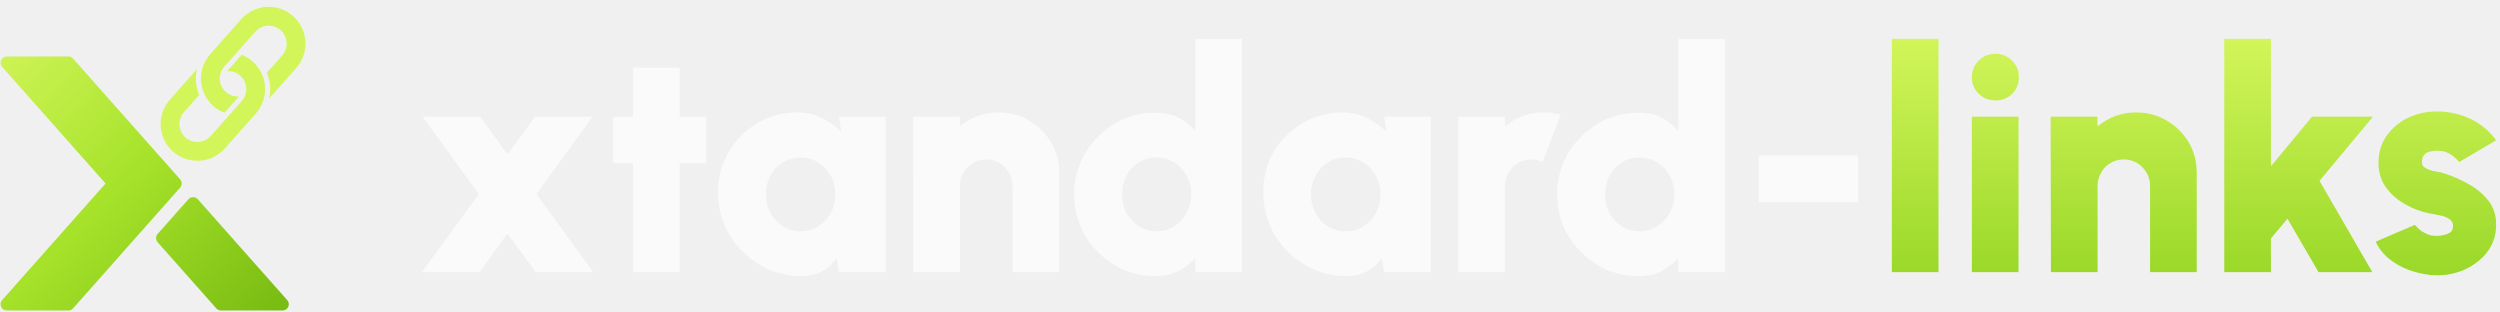
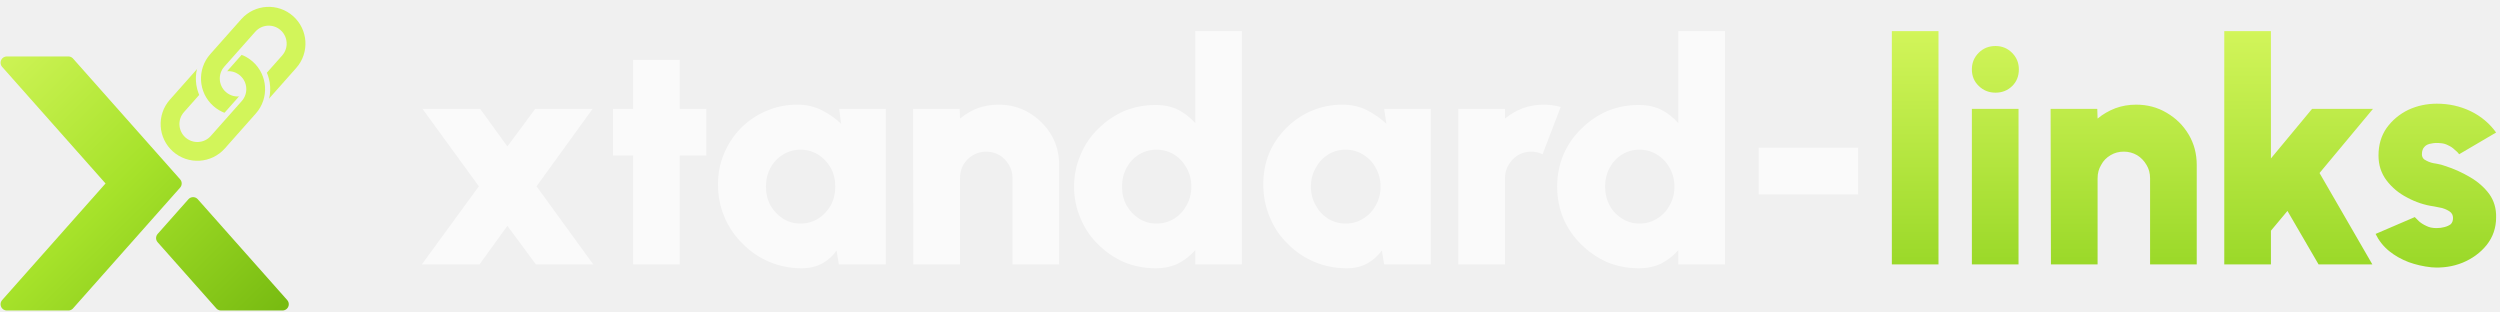
<svg xmlns="http://www.w3.org/2000/svg" viewBox="0 0 771.6 96.0" width="771.6" height="96.0" role="img" aria-label="xtandard-links">
  <defs>
    <linearGradient id="lime" x1="292" y1="230" x2="776" y2="724" gradientUnits="userSpaceOnUse">
      <stop offset="0" stop-color="#D2F55A" />
      <stop offset=".5" stop-color="#A6E22A" />
      <stop offset="1" stop-color="#79BC12" />
    </linearGradient>
-     <linearGradient id="word" x1="0" y1="12.0" x2="0" y2="103.2" gradientUnits="userSpaceOnUse">
+     <linearGradient id="word" x1="0" y1="9.6" x2="0" y2="100.8" gradientUnits="userSpaceOnUse">
      <stop offset="0" stop-color="#D2F55A" />
      <stop offset="1" stop-color="#8CD11C" />
    </linearGradient>
  </defs>
  <g transform="translate(0.0 0.0) scale(0.1758) translate(-280.0 -189.9)">
    <path d="M292.0 300.0L400.0 300.0L588.0 512.0L400.0 724.0L292.0 724.0L480.0 512.0Z" fill="url(#lime)" stroke="url(#lime)" stroke-width="22" stroke-linejoin="round" />
    <path d="M565.0 607.9L619.0 547.0L776.0 724.0L668.0 724.0Z" fill="url(#lime)" stroke="url(#lime)" stroke-width="22" stroke-linejoin="round" />
    <g transform="translate(592.0 446.6) rotate(-48.43)">
      <mask id="hdark-ma" maskUnits="userSpaceOnUse" x="-50" y="-400" width="800" height="800">
        <rect x="-50" y="-400" width="800" height="800" fill="#fff" />
        <g clip-path="url(#hdark-neg)">
          <rect x="110.8" y="-48.0" width="178" height="96" rx="48.0" fill="none" stroke="#000" stroke-width="51" />
        </g>
      </mask>
      <mask id="hdark-mb" maskUnits="userSpaceOnUse" x="-50" y="-400" width="800" height="800">
        <rect x="-50" y="-400" width="800" height="800" fill="#fff" />
        <g clip-path="url(#hdark-pos)">
          <rect x="4.0" y="-48.0" width="178" height="96" rx="48.0" fill="none" stroke="#000" stroke-width="51" />
        </g>
      </mask>
      <clipPath id="hdark-pos">
        <rect x="-50" y="0" width="800" height="400" />
      </clipPath>
      <clipPath id="hdark-neg">
        <rect x="-50" y="-400" width="800" height="400" />
      </clipPath>
      <g mask="url(#hdark-ma)">
        <rect x="4.0" y="-48.0" width="178" height="96" rx="48.0" fill="none" stroke="url(#lime)" stroke-width="33" />
      </g>
      <g mask="url(#hdark-mb)">
        <rect x="110.8" y="-48.0" width="178" height="96" rx="48.0" fill="none" stroke="url(#lime)" stroke-width="33" />
      </g>
    </g>
  </g>
-   <path d="M130.2 84 147.8 59.9 130.4 36H148.2L156.6 47.6L165.2 36H182.9L165.6 59.9L183.1 84H165.4L156.6 72.1L148 84ZM218 50.4H209.8V84H195.4V50.4H189.2V36H195.4V20.9H209.8V36H218ZM259 36H273.4V84H258.9L258.2 79.7Q256.5 82.2 253.8 83.7Q251 85.2 247.4 85.2Q242.1 85.2 237.4 83.2Q232.7 81.2 229.2 77.6Q225.6 74.1 223.6 69.4Q221.6 64.7 221.6 59.3Q221.6 54.2 223.5 49.7Q225.4 45.3 228.7 41.9Q232.1 38.5 236.6 36.6Q241 34.7 246.1 34.7Q250.2 34.7 253.6 36.4Q257 38.1 259.6 40.6ZM247.1 71.4Q250 71.4 252.5 69.9Q254.9 68.4 256.4 65.8Q257.8 63.2 257.8 60Q257.8 56.8 256.4 54.2Q254.9 51.6 252.5 50.1Q250 48.6 247.1 48.6Q244.1 48.6 241.7 50.1Q239.2 51.6 237.8 54.2Q236.4 56.8 236.4 60Q236.4 63.2 237.8 65.8Q239.3 68.4 241.7 69.9Q244.1 71.4 247.1 71.4ZM326.9 53.3V84H312.5V57.4Q312.5 55.1 311.4 53.3Q310.3 51.4 308.5 50.3Q306.6 49.2 304.4 49.2Q302.1 49.2 300.3 50.3Q298.4 51.4 297.3 53.3Q296.3 55.1 296.3 57.4V84H281.9L281.8 36H296.2L296.3 39Q298.7 37 301.7 35.8Q304.8 34.7 308.2 34.7Q313.4 34.7 317.6 37.2Q321.8 39.7 324.4 43.9Q326.9 48.1 326.9 53.3ZM368.9 12H383.3V84H368.9V79.6Q366.7 82.1 363.7 83.7Q360.6 85.2 356.7 85.2Q351.5 85.2 346.9 83.3Q342.4 81.3 338.9 77.8Q335.4 74.4 333.5 69.8Q331.5 65.2 331.5 60Q331.5 54.8 333.5 50.2Q335.4 45.6 338.9 42.2Q342.4 38.7 346.9 36.7Q351.5 34.8 356.7 34.8Q360.6 34.8 363.7 36.3Q366.7 37.9 368.9 40.4ZM356.9 71.4Q359.9 71.4 362.4 69.9Q364.8 68.4 366.2 65.8Q367.7 63.2 367.7 60Q367.7 56.8 366.2 54.2Q364.8 51.6 362.4 50.1Q359.9 48.6 356.9 48.6Q354 48.6 351.5 50.1Q349.1 51.6 347.7 54.2Q346.3 56.8 346.3 60Q346.3 63.2 347.7 65.8Q349.2 68.4 351.6 69.9Q354 71.4 356.9 71.4ZM427.2 36H441.6V84H427.2L426.5 79.7Q424.7 82.2 422 83.7Q419.3 85.2 415.7 85.2Q410.3 85.2 405.6 83.2Q400.9 81.2 397.4 77.6Q393.8 74.1 391.9 69.4Q389.9 64.7 389.9 59.3Q389.9 54.2 391.7 49.7Q393.6 45.3 397 41.9Q400.4 38.5 404.8 36.6Q409.3 34.7 414.3 34.7Q418.5 34.7 421.9 36.4Q425.2 38.1 427.9 40.6ZM415.3 71.4Q418.3 71.4 420.7 69.9Q423.2 68.4 424.6 65.8Q426.1 63.2 426.1 60Q426.1 56.8 424.6 54.2Q423.2 51.6 420.7 50.1Q418.3 48.6 415.3 48.6Q412.3 48.6 409.9 50.1Q407.5 51.6 406.1 54.2Q404.6 56.8 404.6 60Q404.6 63.2 406.1 65.8Q407.5 68.4 409.9 69.9Q412.4 71.4 415.3 71.4ZM450.1 84 450.1 36H464.5L464.5 39Q466.9 37 470 35.8Q473 34.7 476.5 34.7Q479 34.7 481.7 35.4L476.1 50Q474.4 49.2 472.6 49.2Q470.4 49.2 468.5 50.3Q466.7 51.4 465.6 53.3Q464.5 55.1 464.5 57.4V84ZM518 12H532.4V84H518V79.6Q515.8 82.1 512.8 83.7Q509.7 85.2 505.8 85.2Q500.6 85.2 496 83.3Q491.5 81.3 488 77.8Q484.5 74.4 482.5 69.8Q480.6 65.2 480.6 60Q480.6 54.8 482.5 50.2Q484.5 45.6 488 42.2Q491.5 38.7 496 36.7Q500.6 34.8 505.8 34.8Q509.7 34.8 512.8 36.3Q515.8 37.9 518 40.4ZM506 71.4Q509 71.4 511.4 69.9Q513.9 68.4 515.3 65.8Q516.8 63.2 516.8 60Q516.8 56.8 515.3 54.2Q513.9 51.6 511.4 50.1Q509 48.6 506 48.6Q503 48.6 500.6 50.1Q498.2 51.6 496.8 54.2Q495.4 56.8 495.4 60Q495.4 63.2 496.8 65.8Q498.2 68.4 500.7 69.9Q503.1 71.4 506 71.4ZM542.8 48H573.5V62.4H542.8Z" fill="#FAFAFA" />
-   <path d="M583.9 84V12H598.3V84ZM608.6 36H623V84H608.6ZM615.9 31Q612.8 31 610.7 28.9Q608.6 26.9 608.6 23.8Q608.6 20.8 610.7 18.7Q612.8 16.6 615.9 16.6Q618.9 16.6 621 18.7Q623.1 20.8 623.1 23.8Q623.1 26.9 621.1 28.9Q619 31 615.9 31ZM678 53.3V84H663.6V57.4Q663.6 55.1 662.5 53.3Q661.4 51.4 659.6 50.3Q657.7 49.2 655.5 49.2Q653.2 49.2 651.4 50.3Q649.5 51.4 648.5 53.3Q647.4 55.1 647.4 57.4V84H633L632.9 36H647.3L647.4 39Q649.8 37 652.9 35.8Q655.9 34.7 659.3 34.7Q664.5 34.7 668.7 37.2Q673 39.7 675.5 43.9Q678 48.1 678 53.3ZM732.2 84H715.6L706 67.5L700.9 73.6V84H686.5V12H700.9V51.3L713.6 36H732.4L715.9 55.8ZM750.4 84.9Q746.7 84.5 743.4 83.3Q740 82 737.4 79.9Q734.7 77.7 733.2 74.6L745.3 69.4Q745.8 69.9 746.6 70.7Q747.5 71.5 748.8 72.1Q750.1 72.8 752 72.8Q753.3 72.8 754.4 72.5Q755.6 72.2 756.4 71.6Q757.1 70.9 757.1 69.7Q757.1 68.4 756.1 67.7Q755.1 67 753.7 66.6Q752.4 66.3 751.2 66.1Q746.9 65.5 743 63.4Q739.1 61.4 736.6 58.1Q734.1 54.8 734.1 50.4Q734.1 45.5 736.6 41.9Q739.2 38.3 743.3 36.3Q747.4 34.4 752.1 34.4Q757.7 34.4 762.5 36.7Q767.3 39 770.4 43.3L759 50Q758.5 49.3 757.6 48.6Q756.8 47.8 755.7 47.3Q754.6 46.7 753.4 46.6Q751.7 46.4 750.4 46.7Q749 46.9 748.3 47.7Q747.5 48.5 747.5 50Q747.5 51.4 748.9 52Q750.2 52.7 751.9 52.9Q753.6 53.2 754.6 53.6Q758.7 54.9 762.4 57.1Q766 59.2 768.3 62.3Q770.5 65.4 770.4 69.5Q770.4 74.3 767.5 78Q764.6 81.6 760 83.5Q755.5 85.3 750.4 84.9Z" fill="url(#word)" />
+   <path d="M130.2 81.6 147.8 57.5 130.4 33.6H148.2L156.6 45.2L165.2 33.6H182.9L165.6 57.5L183.1 81.6H165.4L156.6 69.7L148 81.6ZM218 48H209.8V81.6H195.4V48H189.2V33.6H195.4V18.5H209.8V33.6H218ZM259 33.6H273.4V81.6H258.9L258.2 77.3Q256.5 79.8 253.8 81.3Q251 82.8 247.4 82.8Q242.1 82.8 237.4 80.8Q232.7 78.8 229.2 75.2Q225.6 71.7 223.6 67Q221.6 62.3 221.6 56.9Q221.6 51.8 223.5 47.3Q225.4 42.9 228.7 39.5Q232.1 36.1 236.6 34.2Q241 32.3 246.1 32.3Q250.2 32.3 253.6 34Q257 35.7 259.6 38.2ZM247.1 69Q250 69 252.5 67.5Q254.9 66 256.4 63.4Q257.8 60.8 257.8 57.6Q257.8 54.4 256.4 51.8Q254.9 49.2 252.5 47.7Q250 46.2 247.1 46.2Q244.1 46.2 241.7 47.7Q239.2 49.2 237.8 51.8Q236.4 54.4 236.4 57.6Q236.4 60.8 237.8 63.4Q239.3 66 241.7 67.5Q244.1 69 247.1 69ZM326.9 50.9V81.6H312.5V55Q312.5 52.7 311.4 50.9Q310.3 49 308.5 47.9Q306.6 46.8 304.4 46.8Q302.1 46.8 300.3 47.9Q298.4 49 297.3 50.9Q296.3 52.7 296.3 55V81.6H281.9L281.8 33.6H296.2L296.3 36.6Q298.7 34.6 301.7 33.4Q304.8 32.3 308.2 32.3Q313.4 32.3 317.6 34.8Q321.8 37.3 324.4 41.5Q326.9 45.7 326.9 50.9ZM368.9 9.6H383.3V81.6H368.9V77.2Q366.7 79.7 363.7 81.3Q360.6 82.8 356.7 82.8Q351.5 82.8 346.9 80.9Q342.4 78.9 338.9 75.4Q335.4 72 333.5 67.4Q331.5 62.8 331.5 57.6Q331.5 52.4 333.5 47.8Q335.4 43.2 338.9 39.8Q342.4 36.3 346.9 34.3Q351.5 32.4 356.7 32.4Q360.6 32.4 363.7 33.9Q366.7 35.5 368.9 38ZM356.9 69Q359.9 69 362.4 67.5Q364.8 66 366.2 63.4Q367.7 60.8 367.7 57.6Q367.7 54.4 366.2 51.8Q364.8 49.2 362.4 47.7Q359.9 46.2 356.9 46.2Q354 46.2 351.5 47.7Q349.1 49.2 347.7 51.8Q346.3 54.4 346.3 57.6Q346.3 60.8 347.7 63.4Q349.2 66 351.6 67.5Q354 69 356.9 69ZM427.2 33.6H441.6V81.6H427.2L426.5 77.3Q424.7 79.8 422 81.3Q419.3 82.8 415.7 82.8Q410.3 82.8 405.6 80.8Q400.9 78.8 397.4 75.2Q393.8 71.7 391.9 67Q389.9 62.3 389.9 56.9Q389.9 51.8 391.7 47.3Q393.6 42.9 397 39.5Q400.4 36.1 404.8 34.2Q409.3 32.3 414.3 32.3Q418.5 32.3 421.9 34Q425.2 35.7 427.9 38.2ZM415.3 69Q418.3 69 420.7 67.5Q423.2 66 424.6 63.4Q426.1 60.8 426.1 57.6Q426.1 54.4 424.6 51.8Q423.2 49.2 420.7 47.7Q418.3 46.2 415.3 46.2Q412.3 46.2 409.9 47.7Q407.5 49.2 406.1 51.8Q404.6 54.4 404.6 57.6Q404.6 60.8 406.1 63.4Q407.5 66 409.9 67.5Q412.4 69 415.3 69ZM450.1 81.6 450.1 33.6H464.5L464.5 36.6Q466.9 34.6 470 33.4Q473 32.3 476.5 32.3Q479 32.3 481.7 33L476.1 47.6Q474.4 46.8 472.6 46.8Q470.4 46.8 468.5 47.9Q466.7 49 465.6 50.9Q464.5 52.7 464.5 55V81.6ZM518 9.6H532.4V81.6H518V77.2Q515.8 79.7 512.8 81.3Q509.7 82.8 505.8 82.8Q500.6 82.8 496 80.9Q491.5 78.9 488 75.4Q484.5 72 482.5 67.4Q480.6 62.8 480.6 57.6Q480.6 52.4 482.5 47.8Q484.5 43.2 488 39.8Q491.5 36.3 496 34.3Q500.6 32.4 505.8 32.4Q509.7 32.4 512.8 33.9Q515.8 35.5 518 38ZM506 69Q509 69 511.4 67.5Q513.9 66 515.3 63.4Q516.8 60.8 516.8 57.6Q516.8 54.4 515.3 51.8Q513.9 49.2 511.4 47.7Q509 46.2 506 46.2Q503 46.2 500.6 47.7Q498.2 49.2 496.8 51.8Q495.4 54.4 495.4 57.6Q495.4 60.8 496.8 63.4Q498.2 66 500.7 67.5Q503.1 69 506 69ZM542.8 45.6H573.5V60H542.8Z" fill="#FAFAFA" />
+   <path d="M583.9 81.6V9.6H598.3V81.6ZM608.6 33.6H623V81.6H608.6ZM615.9 28.6Q612.8 28.6 610.7 26.5Q608.6 24.5 608.6 21.4Q608.6 18.4 610.7 16.3Q612.8 14.2 615.9 14.2Q618.9 14.2 621 16.3Q623.1 18.4 623.1 21.4Q623.1 24.5 621.1 26.5Q619 28.6 615.9 28.6ZM678 50.9V81.6H663.6V55Q663.6 52.7 662.5 50.9Q661.4 49 659.6 47.9Q657.7 46.8 655.5 46.8Q653.2 46.8 651.4 47.9Q649.5 49 648.5 50.9Q647.4 52.7 647.4 55V81.6H633L632.9 33.6H647.3L647.4 36.6Q649.8 34.6 652.9 33.4Q655.9 32.3 659.3 32.3Q664.5 32.3 668.7 34.8Q673 37.3 675.5 41.5Q678 45.7 678 50.9ZM732.2 81.6H715.6L706 65.1L700.9 71.2V81.6H686.5V9.6H700.9V48.9L713.6 33.6H732.4L715.9 53.4ZM750.4 82.5Q746.7 82.1 743.4 80.9Q740 79.6 737.4 77.5Q734.7 75.3 733.2 72.2L745.3 67Q745.8 67.5 746.6 68.3Q747.5 69.1 748.8 69.7Q750.1 70.4 752 70.4Q753.3 70.4 754.4 70.1Q755.6 69.8 756.4 69.2Q757.1 68.5 757.1 67.3Q757.1 66 756.1 65.3Q755.1 64.6 753.7 64.2Q752.4 63.9 751.2 63.7Q746.9 63.1 743 61Q739.1 59 736.6 55.7Q734.1 52.4 734.1 48Q734.1 43.1 736.6 39.5Q739.2 35.9 743.3 33.9Q747.4 32 752.1 32Q757.7 32 762.5 34.3Q767.3 36.6 770.4 40.9L759 47.6Q758.5 46.9 757.6 46.2Q756.8 45.4 755.7 44.9Q754.6 44.3 753.4 44.2Q751.7 44 750.4 44.3Q749 44.5 748.3 45.3Q747.5 46.1 747.5 47.6Q747.5 49 748.9 49.6Q750.2 50.3 751.9 50.5Q753.6 50.8 754.6 51.2Q758.7 52.5 762.4 54.7Q766 56.8 768.3 59.9Q770.5 63 770.4 67.1Q770.4 71.9 767.5 75.6Q764.6 79.2 760 81.1Q755.5 82.9 750.4 82.5Z" fill="url(#word)" />
</svg>
